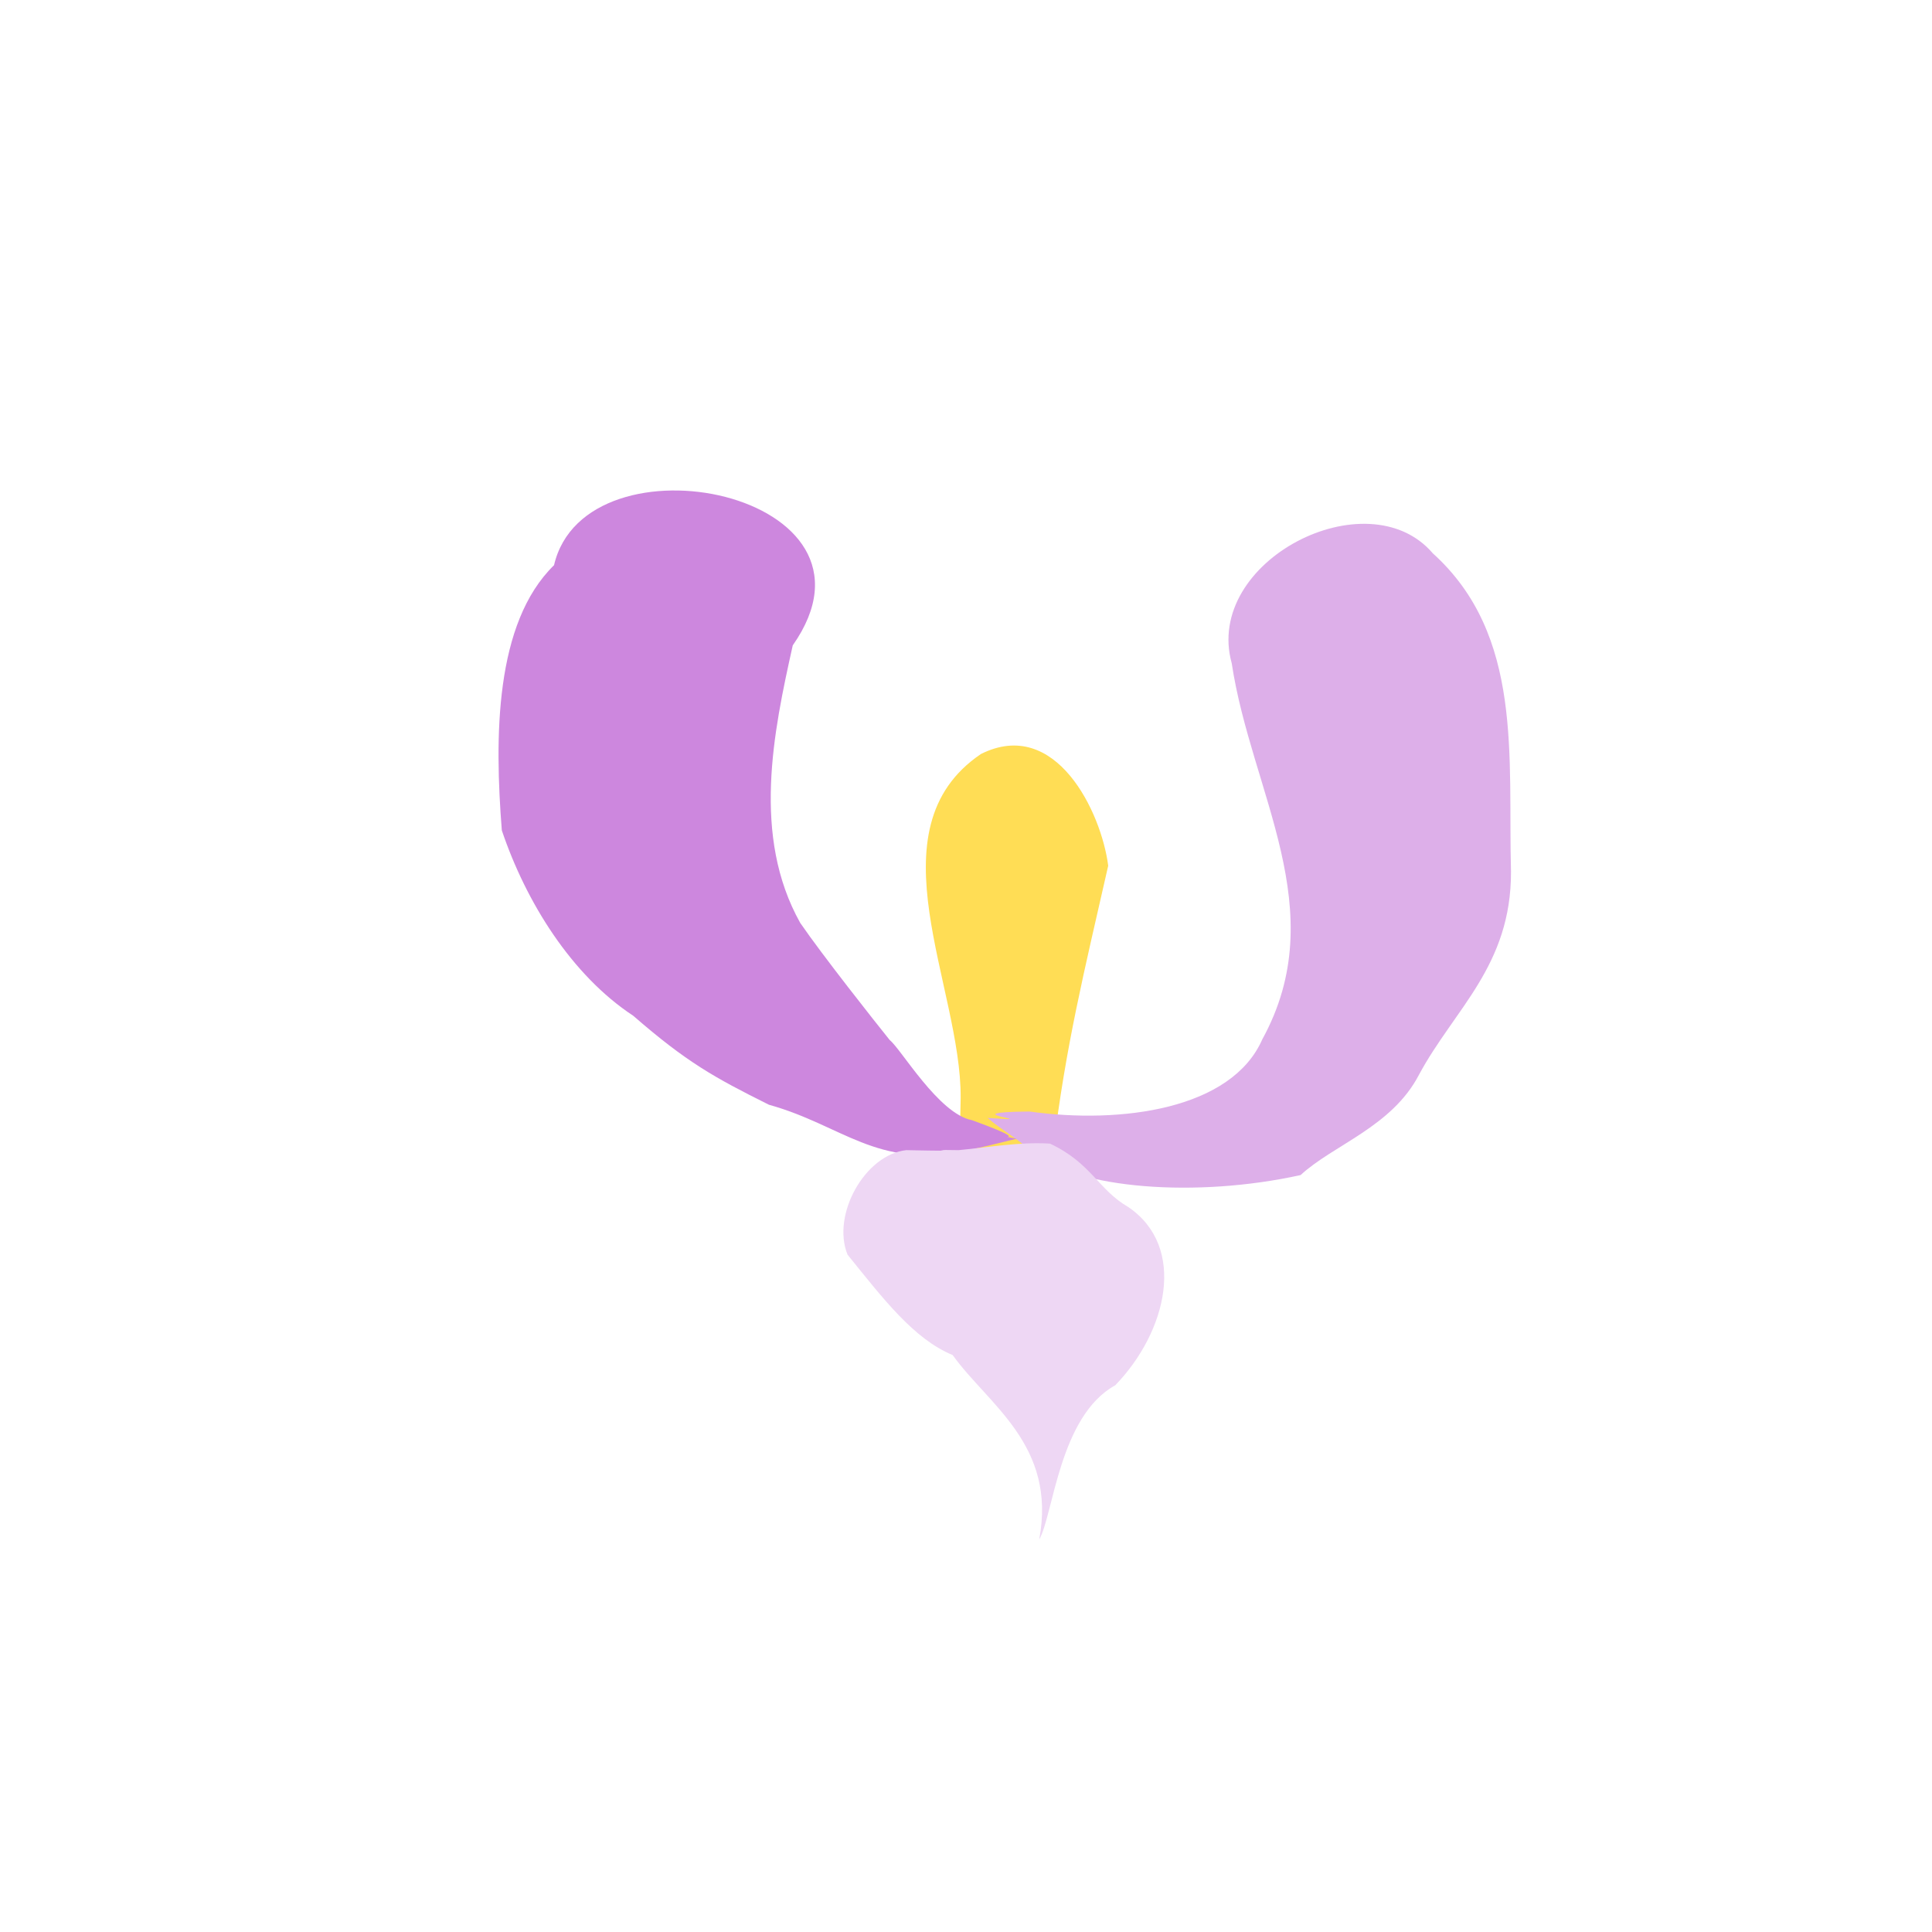
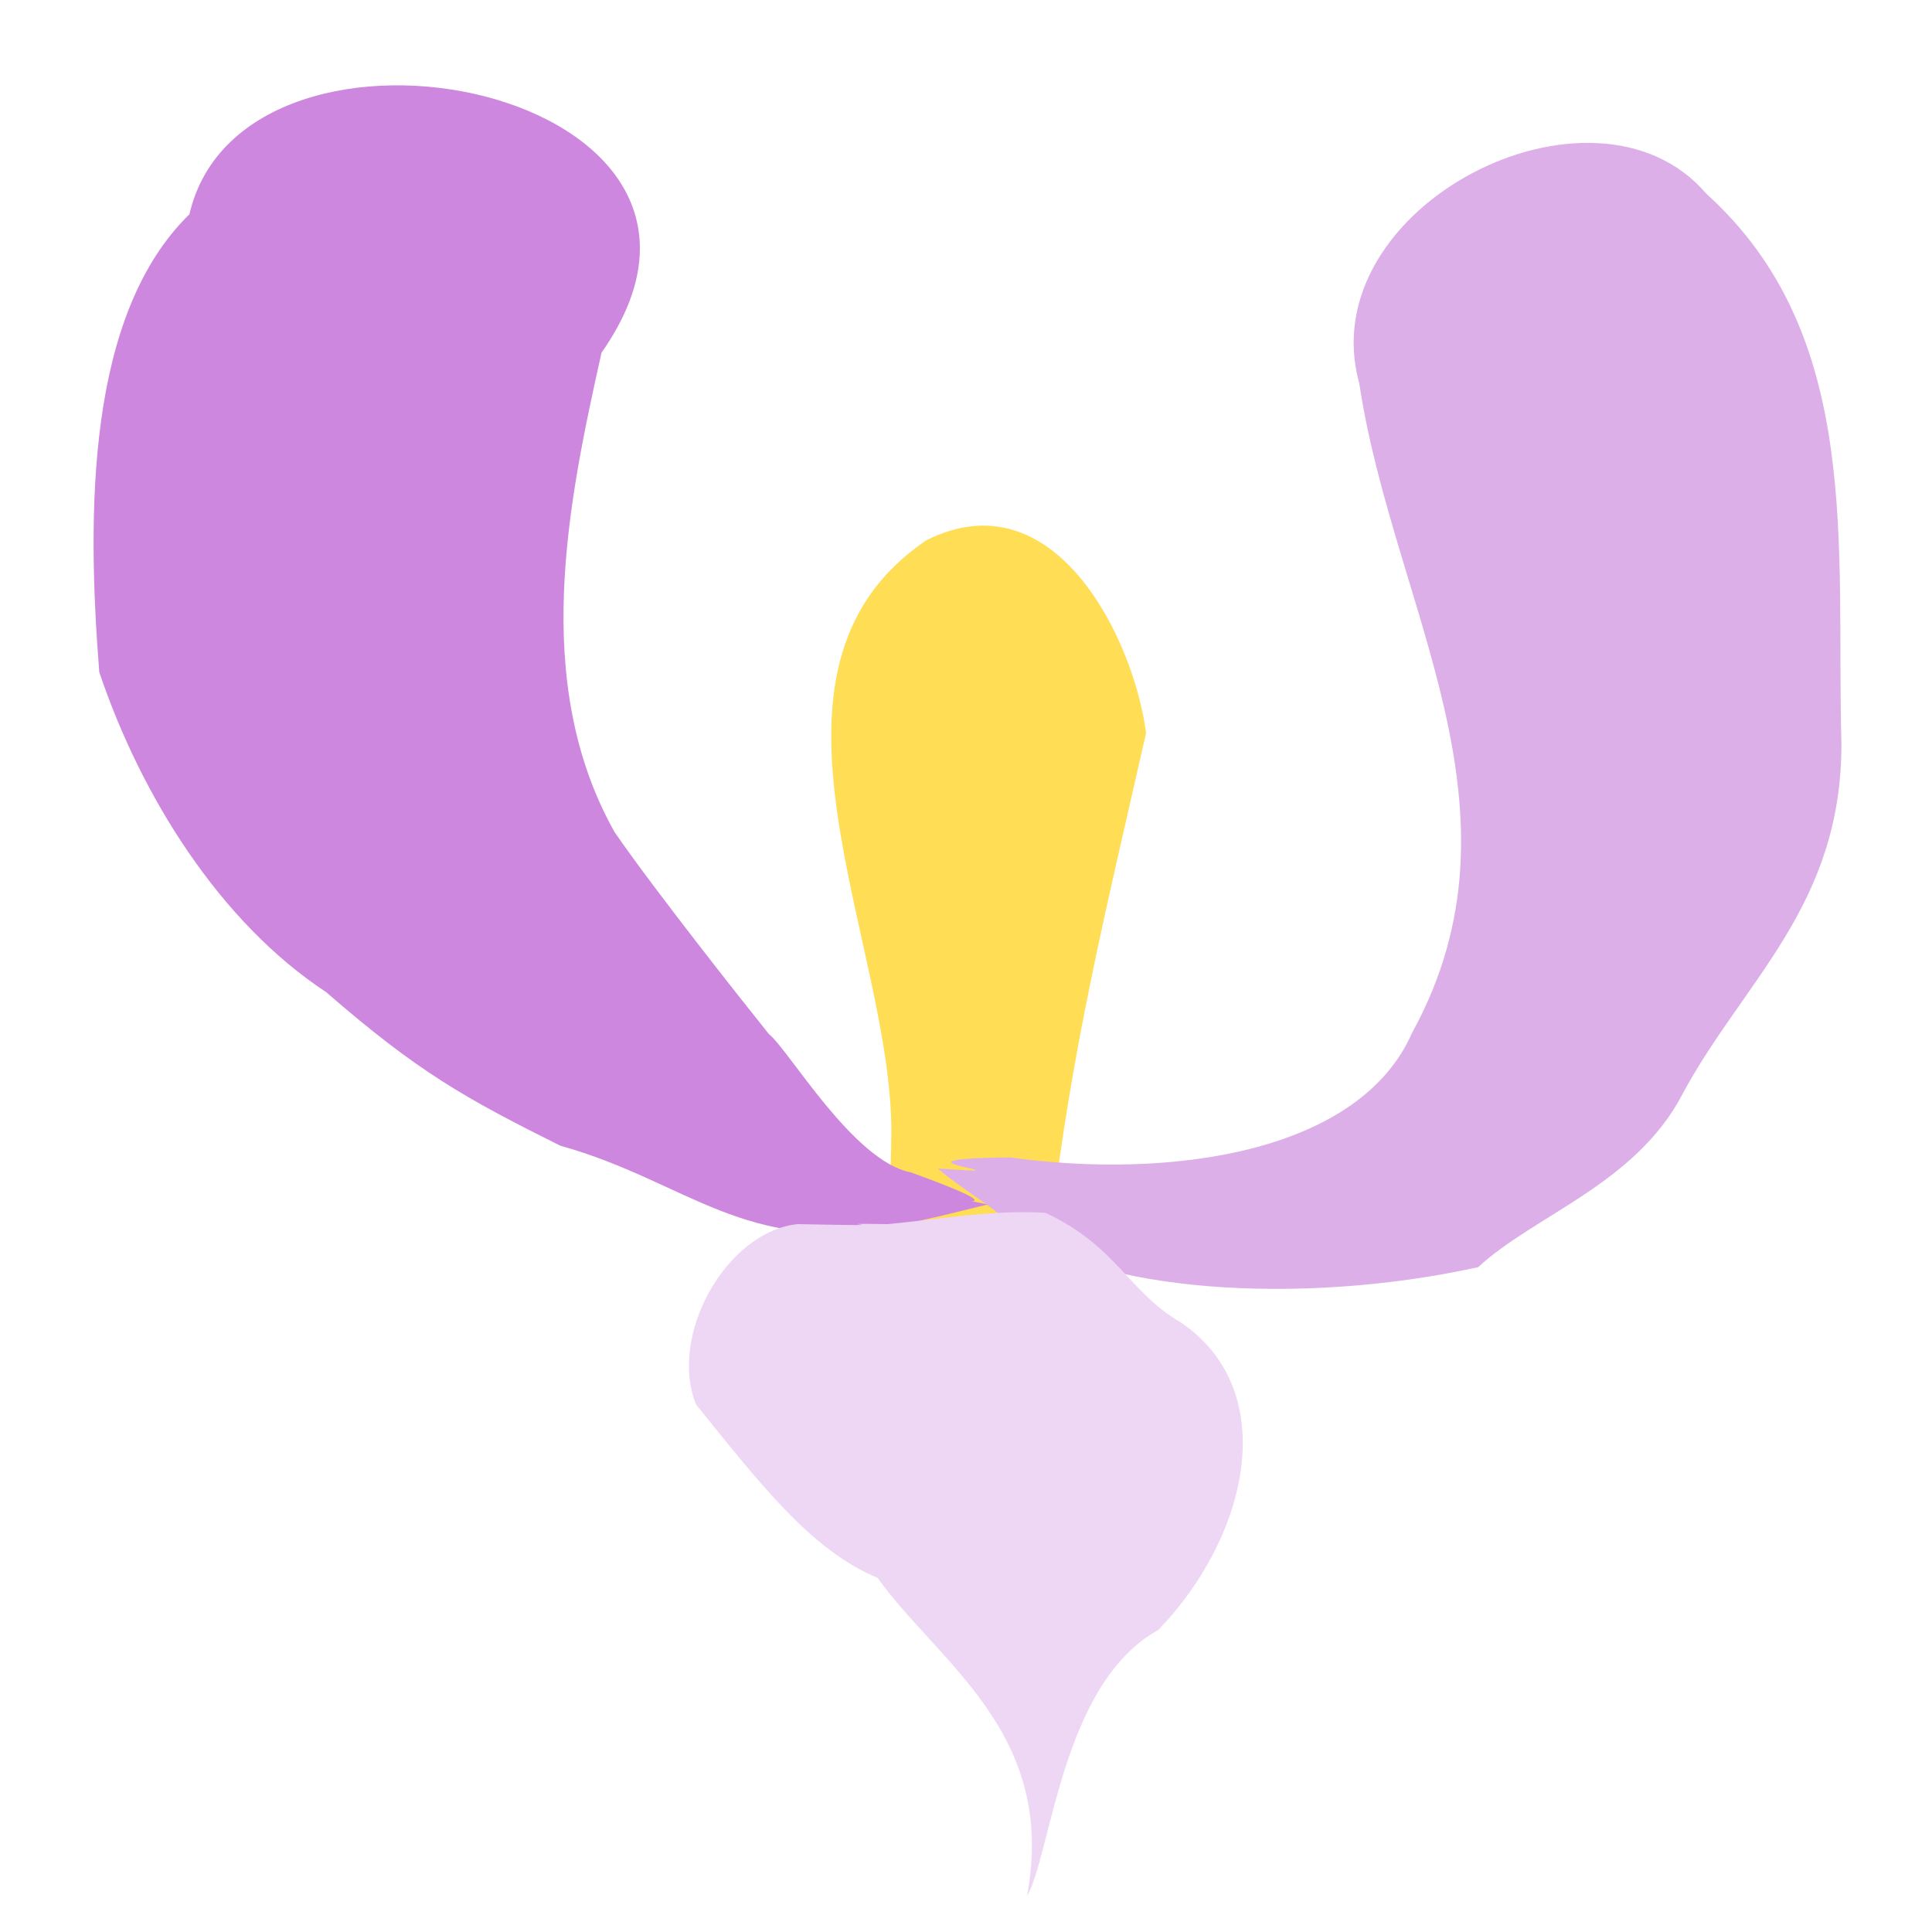
- <svg xmlns="http://www.w3.org/2000/svg" width="480mm" height="480mm" version="1.1" viewBox="0 0 480 480">
-   <g>
-     <path d="m238.85 286.3c0.296-12.576-0.662 6.992-0.176-13.463 0.211-27.776-22.615-66.787 5.043-85.512 18.591-9.281 29.915 14.455 31.613 27.761-6.011 26.46-10.575 44.804-13.668 70.488-2.887 12.443-20.671 25.725-22.813 0.725z" fill="#fd5" />
-     <path d="m245.36 277.74c16.189 1.142-10.621-1.394 10.424-1.586 22.801 3.172 50.208-0.534 57.839-17.947 17.612-32.12-2.76-61.291-7.604-93.421-7.061-25.445 33.786-46.225 49.944-27.33 22.589 20.403 18.662 50.637 19.441 79.076 0.079 23.422-14.139 34.219-22.897 50.553-6.746 12.901-21.256 17.349-29.379 24.86-25.991 5.728-55.416 3.416-66.604-5.516-3.31-3.422-7.609-5.568-11.164-8.69z" fill="#ddafe9" />
-     <path d="m252.56 282.92c-16.561-3.435 11.375 3.511-11.094-4.621-8.242-1.554-17.6-17.699-20.413-19.896-3.679-4.576-16.681-21.011-22.241-29.114-12.063-21.558-6.672-47.361-1.853-68.954 26.665-38.014-51.506-53.672-59.308-19.92-14.773 14.43-14.793 42.831-12.974 65.89 5.995 17.804 17.331 35.98 32.653 46.06 13.19 11.465 19.977 15.266 33.701 22.102 18.403 5.138 26.571 15.85 48.556 11.519l6.501-1.487z" fill="#cd87de" />
-     <path d="m238.15 285.75c-11.36-0.181 5.431 0.375-12.98 0-10.284 1.1-18.616 16.062-14.603 25.961 8.782 10.855 16.436 20.955 26.124 24.953 8.784 12.282 25.907 22.332 21.496 45.826 3.517-6.102 4.978-30.681 18.904-38.328 12.863-13.321 17.867-34.3 3.238-44.27-7.504-4.315-9.157-10.936-19.463-15.763-7.586-0.476-15.18 0.919-22.715 1.623z" fill="#eed7f4" />
+ <svg xmlns="http://www.w3.org/2000/svg" version="1.1" viewBox="0 0 480 480" id="svg4">
+   <defs id="defs4" />
+   <g id="g4" transform="matrix(1.726293,0,0,1.726293,-190.565,-189.1615)">
+     <path d="m 238.85,286.3 c 0.296,-12.576 -0.662,6.992 -0.176,-13.463 0.211,-27.776 -22.615,-66.787 5.043,-85.512 18.591,-9.281 29.915,14.455 31.613,27.761 -6.011,26.46 -10.575,44.804 -13.668,70.488 -2.887,12.443 -20.671,25.725 -22.813,0.725 z" fill="#ffdd55" id="path1" />
+     <path d="m 245.36,277.74 c 16.189,1.142 -10.621,-1.394 10.424,-1.586 22.801,3.172 50.208,-0.534 57.839,-17.947 17.612,-32.12 -2.76,-61.291 -7.604,-93.421 -7.061,-25.445 33.786,-46.225 49.944,-27.33 22.589,20.403 18.662,50.637 19.441,79.076 0.079,23.422 -14.139,34.219 -22.897,50.553 -6.746,12.901 -21.256,17.349 -29.379,24.86 -25.991,5.728 -55.416,3.416 -66.604,-5.516 -3.31,-3.422 -7.609,-5.568 -11.164,-8.69 z" fill="#ddafe9" id="path2" />
+     <path d="m 252.56,282.92 c -16.561,-3.435 11.375,3.511 -11.094,-4.621 -8.242,-1.554 -17.6,-17.699 -20.413,-19.896 -3.679,-4.576 -16.681,-21.011 -22.241,-29.114 -12.063,-21.558 -6.672,-47.361 -1.853,-68.954 26.665,-38.014 -51.506,-53.672 -59.308,-19.92 -14.773,14.43 -14.793,42.831 -12.974,65.89 5.995,17.804 17.331,35.98 32.653,46.06 13.19,11.465 19.977,15.266 33.701,22.102 18.403,5.138 26.571,15.85 48.556,11.519 l 6.501,-1.487 z" fill="#cd87de" id="path3" />
+     <path d="m 238.15,285.75 c -11.36,-0.181 5.431,0.375 -12.98,0 -10.284,1.1 -18.616,16.062 -14.603,25.961 8.782,10.855 16.436,20.955 26.124,24.953 8.784,12.282 25.907,22.332 21.496,45.826 3.517,-6.102 4.978,-30.681 18.904,-38.328 12.863,-13.321 17.867,-34.3 3.238,-44.27 -7.504,-4.315 -9.157,-10.936 -19.463,-15.763 -7.586,-0.476 -15.18,0.919 -22.715,1.623 z" fill="#eed7f4" id="path4" />
  </g>
</svg>
